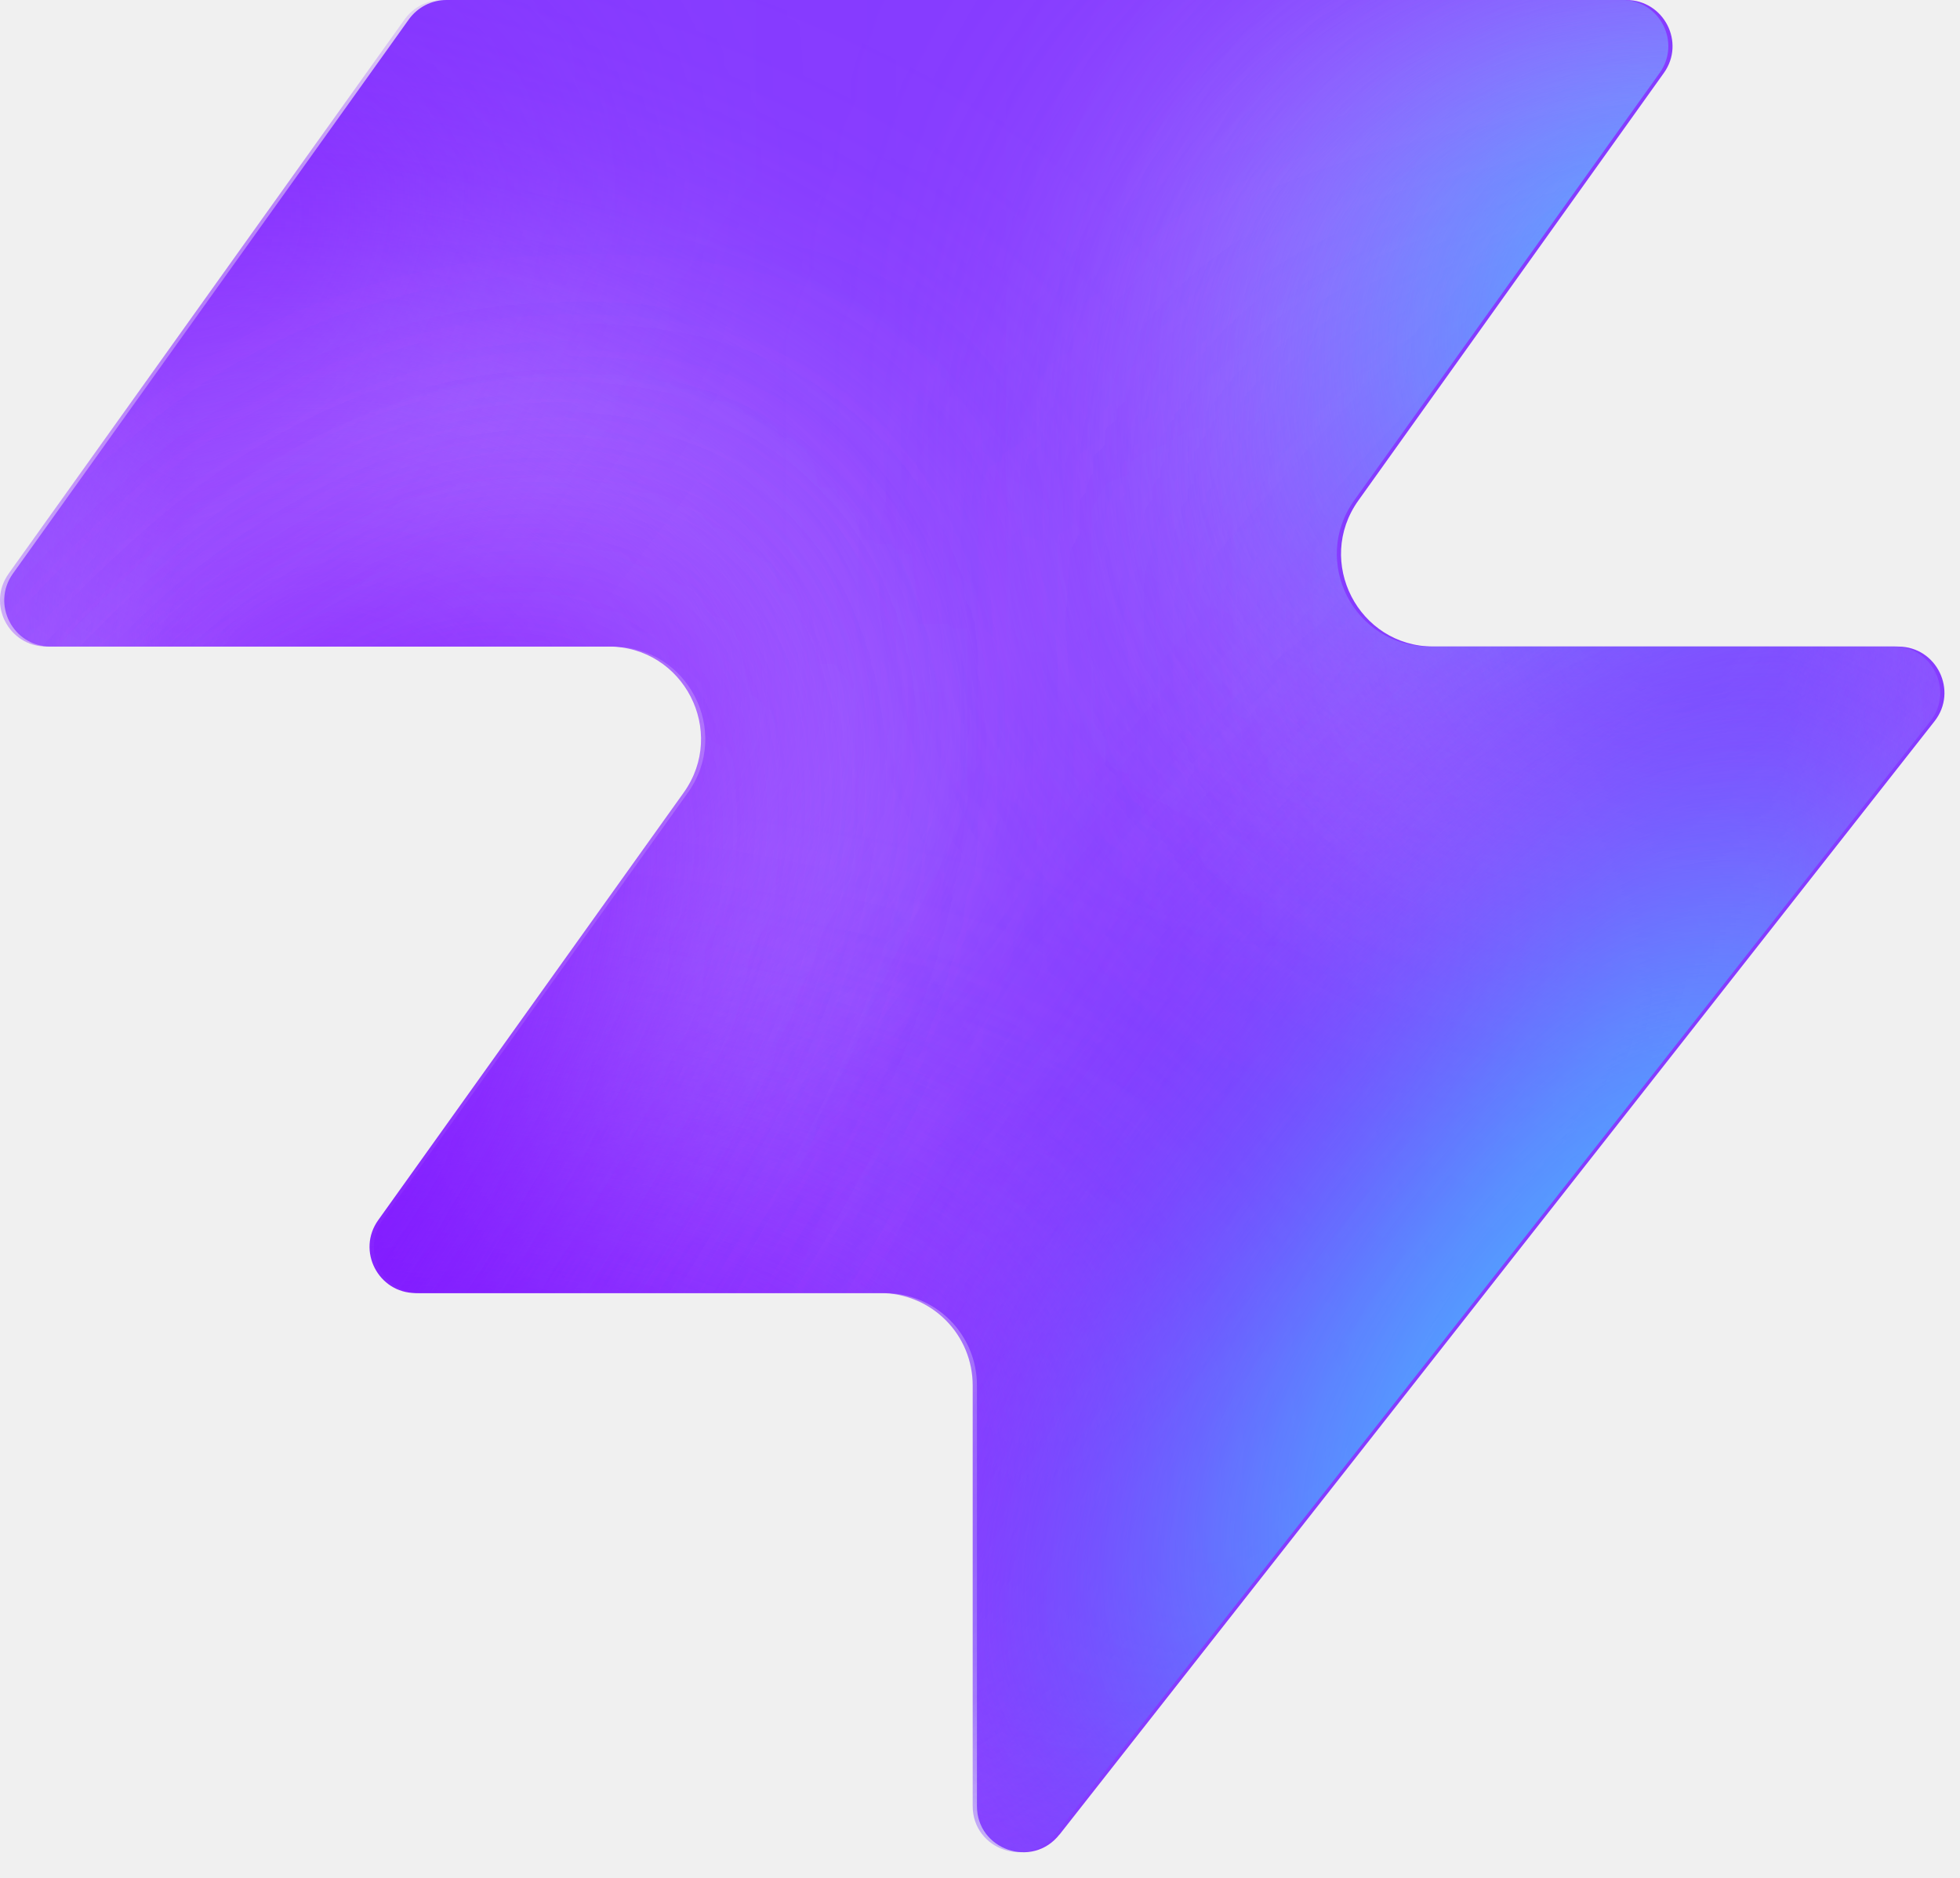
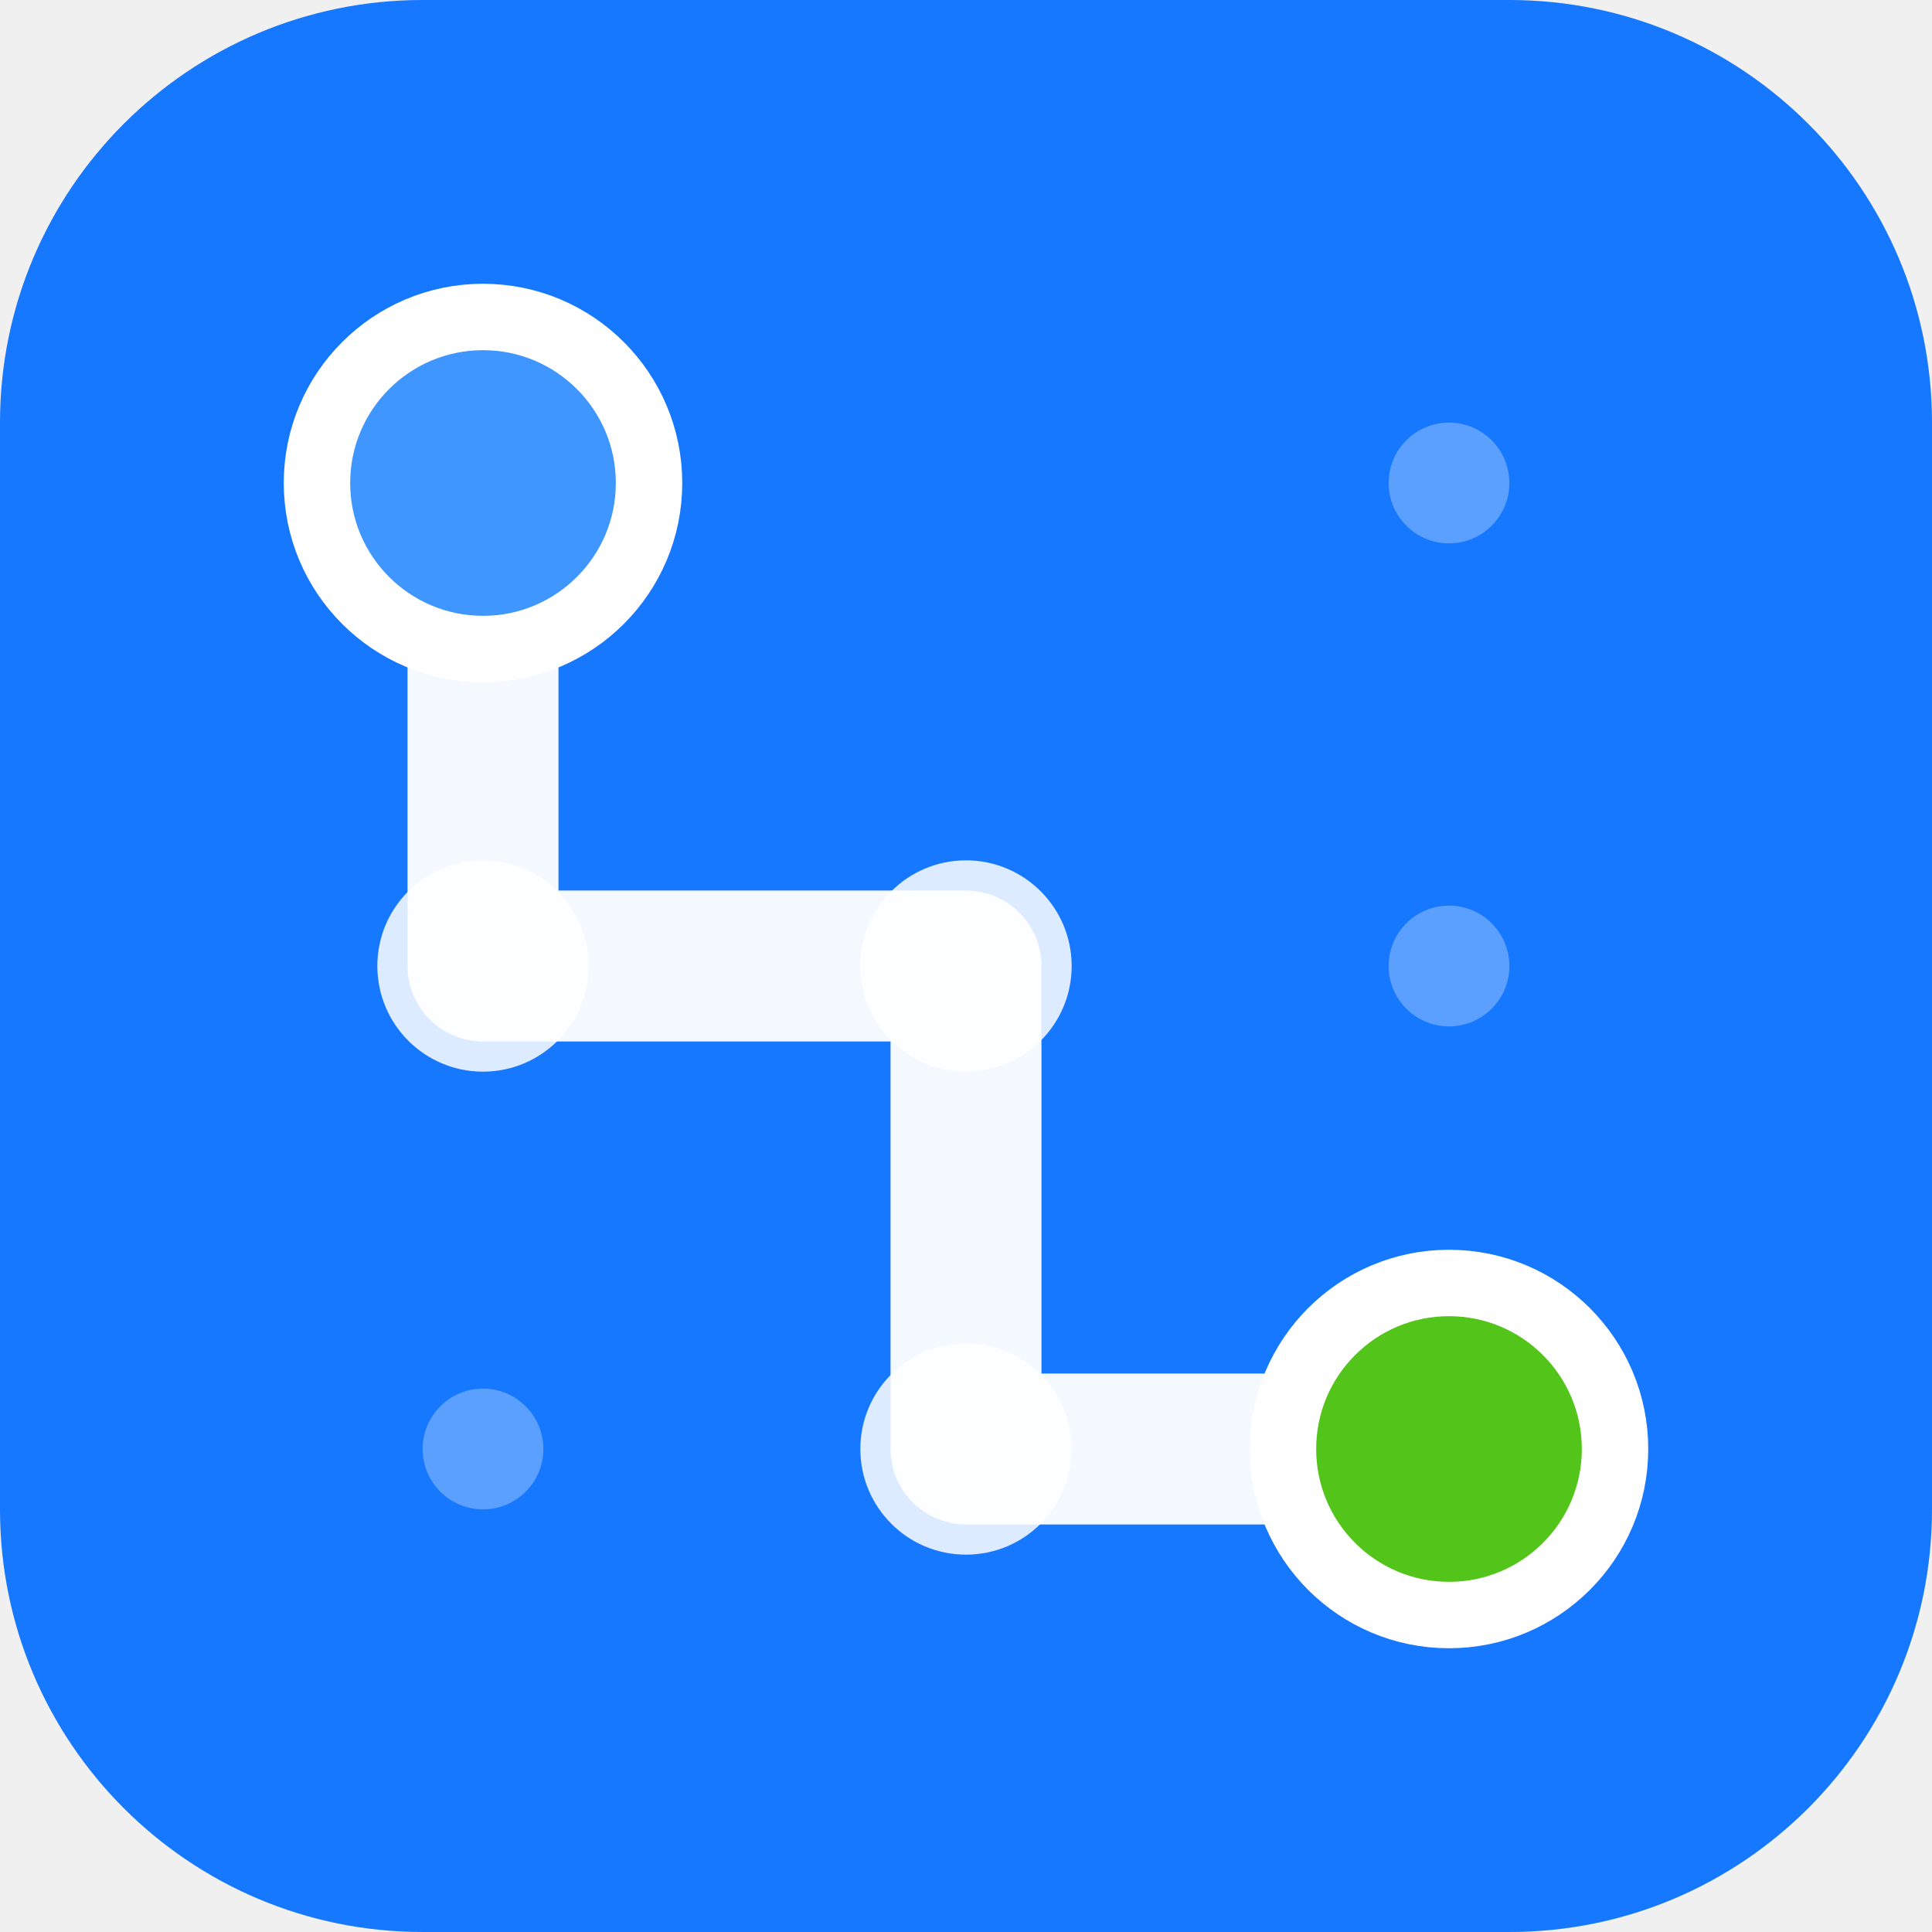
- <svg xmlns="http://www.w3.org/2000/svg" width="48" height="46" fill="none" viewBox="0 0 48 46">
-   <path fill="#863bff" d="M25.946 44.938c-.664.845-2.021.375-2.021-.698V33.937a2.26 2.26 0 0 0-2.262-2.262H10.287c-.92 0-1.456-1.04-.92-1.788l7.48-10.471c1.07-1.497 0-3.578-1.842-3.578H1.237c-.92 0-1.456-1.04-.92-1.788L10.013.474c.214-.297.556-.474.92-.474h28.894c.92 0 1.456 1.04.92 1.788l-7.48 10.471c-1.07 1.498 0 3.579 1.842 3.579h11.377c.943 0 1.473 1.088.89 1.83L25.947 44.94z" style="fill:#863bff;fill:color(display-p3 .525 .23 1);fill-opacity:1" />
-   <mask id="a" width="48" height="46" x="0" y="0" maskUnits="userSpaceOnUse" style="mask-type:alpha">
-     <path fill="#000" d="M25.842 44.938c-.664.844-2.021.375-2.021-.698V33.937a2.26 2.26 0 0 0-2.262-2.262H10.183c-.92 0-1.456-1.04-.92-1.788l7.48-10.471c1.07-1.498 0-3.579-1.842-3.579H1.133c-.92 0-1.456-1.04-.92-1.787L9.91.473c.214-.297.556-.474.92-.474h28.894c.92 0 1.456 1.04.92 1.788l-7.48 10.471c-1.07 1.498 0 3.578 1.842 3.578h11.377c.943 0 1.473 1.088.89 1.832L25.843 44.94z" style="fill:#000;fill-opacity:1" />
-   </mask>
-   <g mask="url(#a)">
-     <g filter="url(#b)">
-       <ellipse cx="5.508" cy="14.704" fill="#ede6ff" rx="5.508" ry="14.704" style="fill:#ede6ff;fill:color(display-p3 .927 .903 1);fill-opacity:1" transform="matrix(.00324 1 1 -.00324 -4.47 31.516)" />
-     </g>
-     <g filter="url(#c)">
-       <ellipse cx="10.399" cy="29.851" fill="#ede6ff" rx="10.399" ry="29.851" style="fill:#ede6ff;fill:color(display-p3 .927 .903 1);fill-opacity:1" transform="matrix(.00324 1 1 -.00324 -39.328 7.883)" />
-     </g>
-     <g filter="url(#d)">
-       <ellipse cx="5.508" cy="30.487" fill="#7e14ff" rx="5.508" ry="30.487" style="fill:#7e14ff;fill:color(display-p3 .492 .077 1);fill-opacity:1" transform="rotate(89.814 -25.913 -14.639)scale(1 -1)" />
-     </g>
-     <g filter="url(#e)">
-       <ellipse cx="5.508" cy="30.599" fill="#7e14ff" rx="5.508" ry="30.599" style="fill:#7e14ff;fill:color(display-p3 .492 .077 1);fill-opacity:1" transform="rotate(89.814 -32.644 -3.334)scale(1 -1)" />
-     </g>
-     <g filter="url(#f)">
-       <ellipse cx="5.508" cy="30.599" fill="#7e14ff" rx="5.508" ry="30.599" style="fill:#7e14ff;fill:color(display-p3 .492 .077 1);fill-opacity:1" transform="matrix(.00324 1 1 -.00324 -34.34 30.47)" />
-     </g>
-     <g filter="url(#g)">
-       <ellipse cx="14.072" cy="22.078" fill="#ede6ff" rx="14.072" ry="22.078" style="fill:#ede6ff;fill:color(display-p3 .927 .903 1);fill-opacity:1" transform="rotate(93.35 24.506 48.493)scale(-1 1)" />
-     </g>
-     <g filter="url(#h)">
-       <ellipse cx="3.47" cy="21.501" fill="#7e14ff" rx="3.47" ry="21.501" style="fill:#7e14ff;fill:color(display-p3 .492 .077 1);fill-opacity:1" transform="rotate(89.009 28.708 47.59)scale(-1 1)" />
-     </g>
-     <g filter="url(#i)">
-       <ellipse cx="3.47" cy="21.501" fill="#7e14ff" rx="3.47" ry="21.501" style="fill:#7e14ff;fill:color(display-p3 .492 .077 1);fill-opacity:1" transform="rotate(89.009 28.708 47.59)scale(-1 1)" />
-     </g>
-     <g filter="url(#j)">
-       <ellipse cx=".387" cy="8.972" fill="#7e14ff" rx="4.407" ry="29.108" style="fill:#7e14ff;fill:color(display-p3 .492 .077 1);fill-opacity:1" transform="rotate(39.51 .387 8.972)" />
-     </g>
-     <g filter="url(#k)">
-       <ellipse cx="47.523" cy="-6.092" fill="#7e14ff" rx="4.407" ry="29.108" style="fill:#7e14ff;fill:color(display-p3 .492 .077 1);fill-opacity:1" transform="rotate(37.892 47.523 -6.092)" />
-     </g>
-     <g filter="url(#l)">
-       <ellipse cx="41.412" cy="6.333" fill="#47bfff" rx="5.971" ry="9.665" style="fill:#47bfff;fill:color(display-p3 .28 .748 1);fill-opacity:1" transform="rotate(37.892 41.412 6.333)" />
-     </g>
-     <g filter="url(#m)">
-       <ellipse cx="-1.879" cy="38.332" fill="#7e14ff" rx="4.407" ry="29.108" style="fill:#7e14ff;fill:color(display-p3 .492 .077 1);fill-opacity:1" transform="rotate(37.892 -1.88 38.332)" />
-     </g>
-     <g filter="url(#n)">
-       <ellipse cx="-1.879" cy="38.332" fill="#7e14ff" rx="4.407" ry="29.108" style="fill:#7e14ff;fill:color(display-p3 .492 .077 1);fill-opacity:1" transform="rotate(37.892 -1.88 38.332)" />
-     </g>
-     <g filter="url(#o)">
-       <ellipse cx="35.651" cy="29.907" fill="#7e14ff" rx="4.407" ry="29.108" style="fill:#7e14ff;fill:color(display-p3 .492 .077 1);fill-opacity:1" transform="rotate(37.892 35.651 29.907)" />
-     </g>
-     <g filter="url(#p)">
-       <ellipse cx="38.418" cy="32.4" fill="#47bfff" rx="5.971" ry="15.297" style="fill:#47bfff;fill:color(display-p3 .28 .748 1);fill-opacity:1" transform="rotate(37.892 38.418 32.4)" />
-     </g>
-   </g>
-   <defs>
-     <filter id="b" width="60.045" height="41.654" x="-19.77" y="16.149" color-interpolation-filters="sRGB" filterUnits="userSpaceOnUse">
-       <feFlood flood-opacity="0" result="BackgroundImageFix" />
-       <feBlend in="SourceGraphic" in2="BackgroundImageFix" result="shape" />
-       <feGaussianBlur result="effect1_foregroundBlur_2002_17158" stdDeviation="7.659" />
-     </filter>
-     <filter id="c" width="90.34" height="51.437" x="-54.613" y="-7.533" color-interpolation-filters="sRGB" filterUnits="userSpaceOnUse">
-       <feFlood flood-opacity="0" result="BackgroundImageFix" />
-       <feBlend in="SourceGraphic" in2="BackgroundImageFix" result="shape" />
-       <feGaussianBlur result="effect1_foregroundBlur_2002_17158" stdDeviation="7.659" />
-     </filter>
-     <filter id="d" width="79.355" height="29.4" x="-49.64" y="2.03" color-interpolation-filters="sRGB" filterUnits="userSpaceOnUse">
-       <feFlood flood-opacity="0" result="BackgroundImageFix" />
-       <feBlend in="SourceGraphic" in2="BackgroundImageFix" result="shape" />
-       <feGaussianBlur result="effect1_foregroundBlur_2002_17158" stdDeviation="4.596" />
-     </filter>
-     <filter id="e" width="79.579" height="29.4" x="-45.045" y="20.029" color-interpolation-filters="sRGB" filterUnits="userSpaceOnUse">
-       <feFlood flood-opacity="0" result="BackgroundImageFix" />
-       <feBlend in="SourceGraphic" in2="BackgroundImageFix" result="shape" />
-       <feGaussianBlur result="effect1_foregroundBlur_2002_17158" stdDeviation="4.596" />
-     </filter>
-     <filter id="f" width="79.579" height="29.4" x="-43.513" y="21.178" color-interpolation-filters="sRGB" filterUnits="userSpaceOnUse">
-       <feFlood flood-opacity="0" result="BackgroundImageFix" />
-       <feBlend in="SourceGraphic" in2="BackgroundImageFix" result="shape" />
-       <feGaussianBlur result="effect1_foregroundBlur_2002_17158" stdDeviation="4.596" />
-     </filter>
-     <filter id="g" width="74.749" height="58.852" x="15.756" y="-17.901" color-interpolation-filters="sRGB" filterUnits="userSpaceOnUse">
-       <feFlood flood-opacity="0" result="BackgroundImageFix" />
-       <feBlend in="SourceGraphic" in2="BackgroundImageFix" result="shape" />
-       <feGaussianBlur result="effect1_foregroundBlur_2002_17158" stdDeviation="7.659" />
-     </filter>
-     <filter id="h" width="61.377" height="25.362" x="23.548" y="2.284" color-interpolation-filters="sRGB" filterUnits="userSpaceOnUse">
-       <feFlood flood-opacity="0" result="BackgroundImageFix" />
-       <feBlend in="SourceGraphic" in2="BackgroundImageFix" result="shape" />
-       <feGaussianBlur result="effect1_foregroundBlur_2002_17158" stdDeviation="4.596" />
-     </filter>
-     <filter id="i" width="61.377" height="25.362" x="23.548" y="2.284" color-interpolation-filters="sRGB" filterUnits="userSpaceOnUse">
-       <feFlood flood-opacity="0" result="BackgroundImageFix" />
-       <feBlend in="SourceGraphic" in2="BackgroundImageFix" result="shape" />
-       <feGaussianBlur result="effect1_foregroundBlur_2002_17158" stdDeviation="4.596" />
-     </filter>
-     <filter id="j" width="56.045" height="63.649" x="-27.636" y="-22.853" color-interpolation-filters="sRGB" filterUnits="userSpaceOnUse">
-       <feFlood flood-opacity="0" result="BackgroundImageFix" />
-       <feBlend in="SourceGraphic" in2="BackgroundImageFix" result="shape" />
-       <feGaussianBlur result="effect1_foregroundBlur_2002_17158" stdDeviation="4.596" />
-     </filter>
-     <filter id="k" width="54.814" height="64.646" x="20.116" y="-38.415" color-interpolation-filters="sRGB" filterUnits="userSpaceOnUse">
-       <feFlood flood-opacity="0" result="BackgroundImageFix" />
-       <feBlend in="SourceGraphic" in2="BackgroundImageFix" result="shape" />
-       <feGaussianBlur result="effect1_foregroundBlur_2002_17158" stdDeviation="4.596" />
-     </filter>
-     <filter id="l" width="33.541" height="35.313" x="24.641" y="-11.323" color-interpolation-filters="sRGB" filterUnits="userSpaceOnUse">
-       <feFlood flood-opacity="0" result="BackgroundImageFix" />
-       <feBlend in="SourceGraphic" in2="BackgroundImageFix" result="shape" />
-       <feGaussianBlur result="effect1_foregroundBlur_2002_17158" stdDeviation="4.596" />
-     </filter>
-     <filter id="m" width="54.814" height="64.646" x="-29.286" y="6.009" color-interpolation-filters="sRGB" filterUnits="userSpaceOnUse">
-       <feFlood flood-opacity="0" result="BackgroundImageFix" />
-       <feBlend in="SourceGraphic" in2="BackgroundImageFix" result="shape" />
-       <feGaussianBlur result="effect1_foregroundBlur_2002_17158" stdDeviation="4.596" />
-     </filter>
-     <filter id="n" width="54.814" height="64.646" x="-29.286" y="6.009" color-interpolation-filters="sRGB" filterUnits="userSpaceOnUse">
-       <feFlood flood-opacity="0" result="BackgroundImageFix" />
-       <feBlend in="SourceGraphic" in2="BackgroundImageFix" result="shape" />
-       <feGaussianBlur result="effect1_foregroundBlur_2002_17158" stdDeviation="4.596" />
-     </filter>
-     <filter id="o" width="54.814" height="64.646" x="8.244" y="-2.416" color-interpolation-filters="sRGB" filterUnits="userSpaceOnUse">
-       <feFlood flood-opacity="0" result="BackgroundImageFix" />
-       <feBlend in="SourceGraphic" in2="BackgroundImageFix" result="shape" />
-       <feGaussianBlur result="effect1_foregroundBlur_2002_17158" stdDeviation="4.596" />
-     </filter>
-     <filter id="p" width="39.409" height="43.623" x="18.713" y="10.588" color-interpolation-filters="sRGB" filterUnits="userSpaceOnUse">
-       <feFlood flood-opacity="0" result="BackgroundImageFix" />
-       <feBlend in="SourceGraphic" in2="BackgroundImageFix" result="shape" />
-       <feGaussianBlur result="effect1_foregroundBlur_2002_17158" stdDeviation="4.596" />
-     </filter>
-   </defs>
+ <svg xmlns="http://www.w3.org/2000/svg" viewBox="0 0 64 64" fill="none">
+   <rect width="64" height="64" rx="14" fill="#1677ff" />
+   <path d="M16 16 L16 32 L32 32 L32 48 L48 48" stroke="white" stroke-width="5" stroke-linecap="round" stroke-linejoin="round" fill="none" opacity="0.95" />
+   <circle cx="16" cy="32" r="3.5" fill="white" opacity="0.85" />
+   <circle cx="32" cy="32" r="3.5" fill="white" opacity="0.85" />
+   <circle cx="32" cy="48" r="3.5" fill="white" opacity="0.85" />
+   <circle cx="48" cy="16" r="2" fill="white" opacity="0.3" />
+   <circle cx="48" cy="32" r="2" fill="white" opacity="0.3" />
+   <circle cx="16" cy="48" r="2" fill="white" opacity="0.3" />
+   <circle cx="16" cy="16" r="5.5" fill="#4096ff" stroke="white" stroke-width="2.2" />
+   <circle cx="48" cy="48" r="5.5" fill="#52c41a" stroke="white" stroke-width="2.2" />
</svg>
